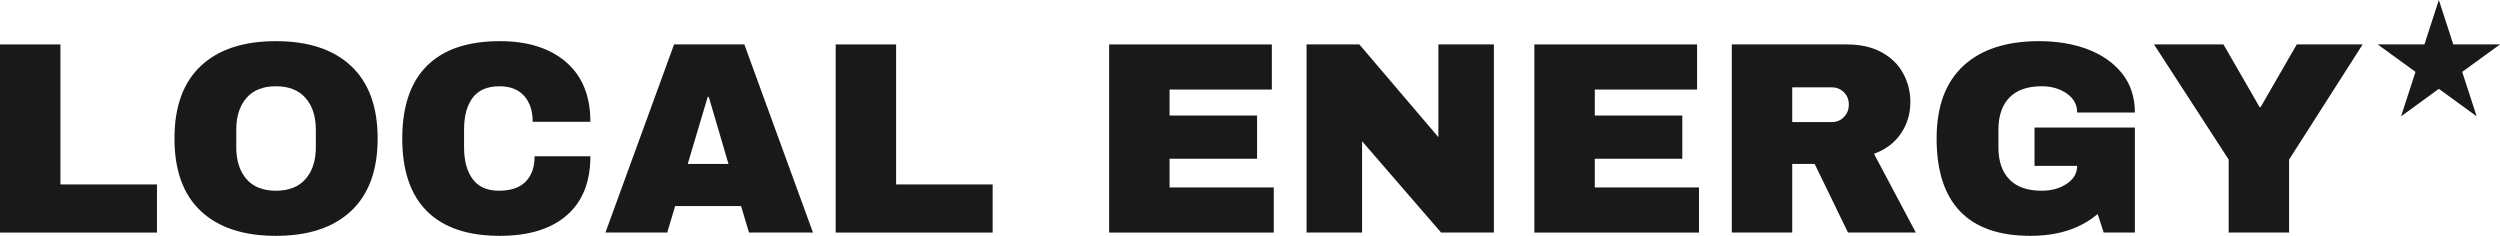
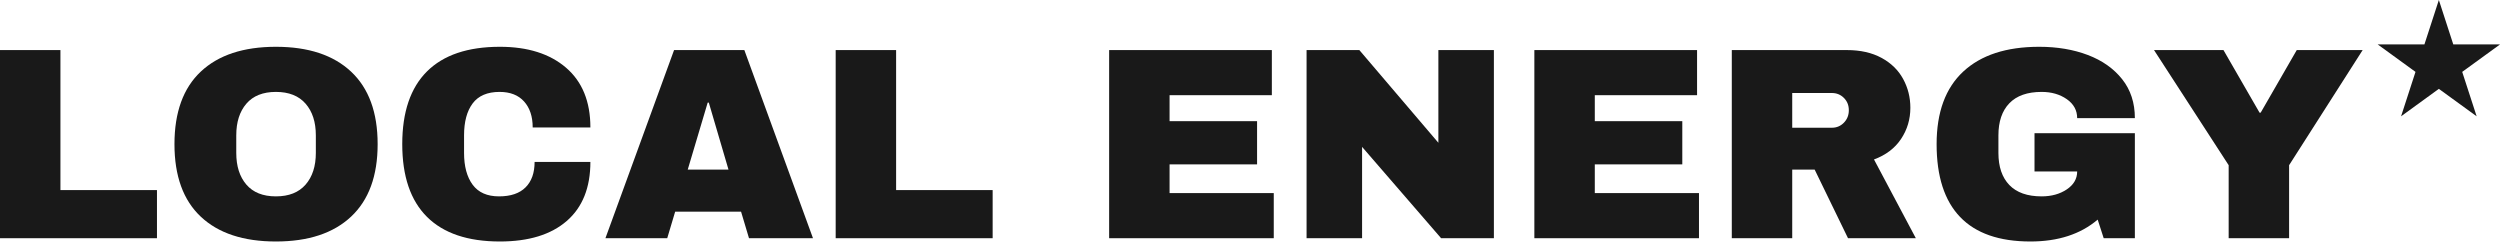
- <svg xmlns="http://www.w3.org/2000/svg" viewBox="74.00 -850.47 9142.25 862.47" role="img" aria-label="Local Energy">
+ <svg xmlns="http://www.w3.org/2000/svg" viewBox="74.00 -871.11 9142.25 883.11" role="img" aria-label="Local Energy">
  <g fill="#191919" transform="scale(1,-1)">
    <path transform="translate(0 0)" d="M74 688H295V176H648V0H74Z" />
    <path transform="translate(667 0)" d="M788 344Q788 170 691.0 79.0Q594 -12 416 -12Q238 -12 141.5 78.5Q45 169 45 344Q45 519 141.5 609.5Q238 700 416 700Q594 700 691.0 609.0Q788 518 788 344ZM271 376V312Q271 239 308.0 196.0Q345 153 416 153Q487 153 524.5 196.0Q562 239 562 312V376Q562 449 524.5 492.0Q487 535 416 535Q345 535 308.0 492.0Q271 449 271 376Z" />
    <path transform="translate(1500 0)" d="M733 405H522Q522 465 490.5 500.0Q459 535 401 535Q334 535 302.5 493.0Q271 451 271 376V312Q271 238 302.5 195.5Q334 153 399 153Q463 153 496.0 186.0Q529 219 529 279H733Q733 138 646.5 63.0Q560 -12 402 -12Q226 -12 135.5 78.0Q45 168 45 344Q45 520 135.5 610.0Q226 700 402 700Q555 700 644.0 623.5Q733 547 733 405Z" />
    <path transform="translate(2278 0)" d="M535 0 506 97H265L236 0H10L261 688H518L769 0ZM311 251H460L388 496H384Z" />
    <path transform="translate(3056 0)" d="M74 688H295V176H648V0H74Z" />
    <path transform="translate(4056 0)" d="M74 688H669V523H295V428H615V270H295V165H676V0H74Z" />
    <path transform="translate(4778 0)" d="M566 0 277 334V0H74V688H267L556 349V688H759V0Z" />
    <path transform="translate(5611 0)" d="M74 688H669V523H295V428H615V270H295V165H676V0H74Z" />
    <path transform="translate(6333 0)" d="M594 288 747 0H499L377 251H295V0H74V688H495Q569 688 621.5 659.5Q674 631 700.5 582.5Q727 534 727 477Q727 414 693.0 363.0Q659 312 594 288ZM440 531H295V404H440Q466 404 484.0 422.5Q502 441 502 468Q502 495 484.0 513.0Q466 531 440 531Z" />
    <path transform="translate(7111 0)" d="M770 439H559Q559 482 521.0 508.5Q483 535 429 535Q351 535 311.0 493.5Q271 452 271 376V312Q271 236 311.0 194.5Q351 153 429 153Q483 153 521.0 178.5Q559 204 559 244H403V384H770V0H656L634 68Q540 -12 388 -12Q217 -12 131.0 77.5Q45 167 45 344Q45 519 142.5 609.5Q240 700 420 700Q519 700 598.0 670.0Q677 640 723.5 581.5Q770 523 770 439Z" />
    <path transform="translate(7944 0)" d="M501 0H280V267L7 688H261L393 459H397L529 688H770L501 267Z" />
  </g>
-   <polygon fill="#191919" transform="translate(8769.04 -850.465) scale(1.2506) translate(-77.20 -85.95)" points="256.00,85.95 298.21,215.86 434.80,215.86 324.29,296.14 366.50,426.05 256.00,345.76 145.50,426.05 187.71,296.14 77.20,215.86 213.79,215.86" />
+   <polygon fill="#191919" transform="translate(8769.04 -871.105) scale(1.2506) translate(-77.20 -85.95)" points="256.00,85.95 298.21,215.86 434.80,215.86 324.29,296.14 366.50,426.05 256.00,345.76 145.50,426.05 187.71,296.14 77.20,215.86 213.79,215.86" />
</svg>
